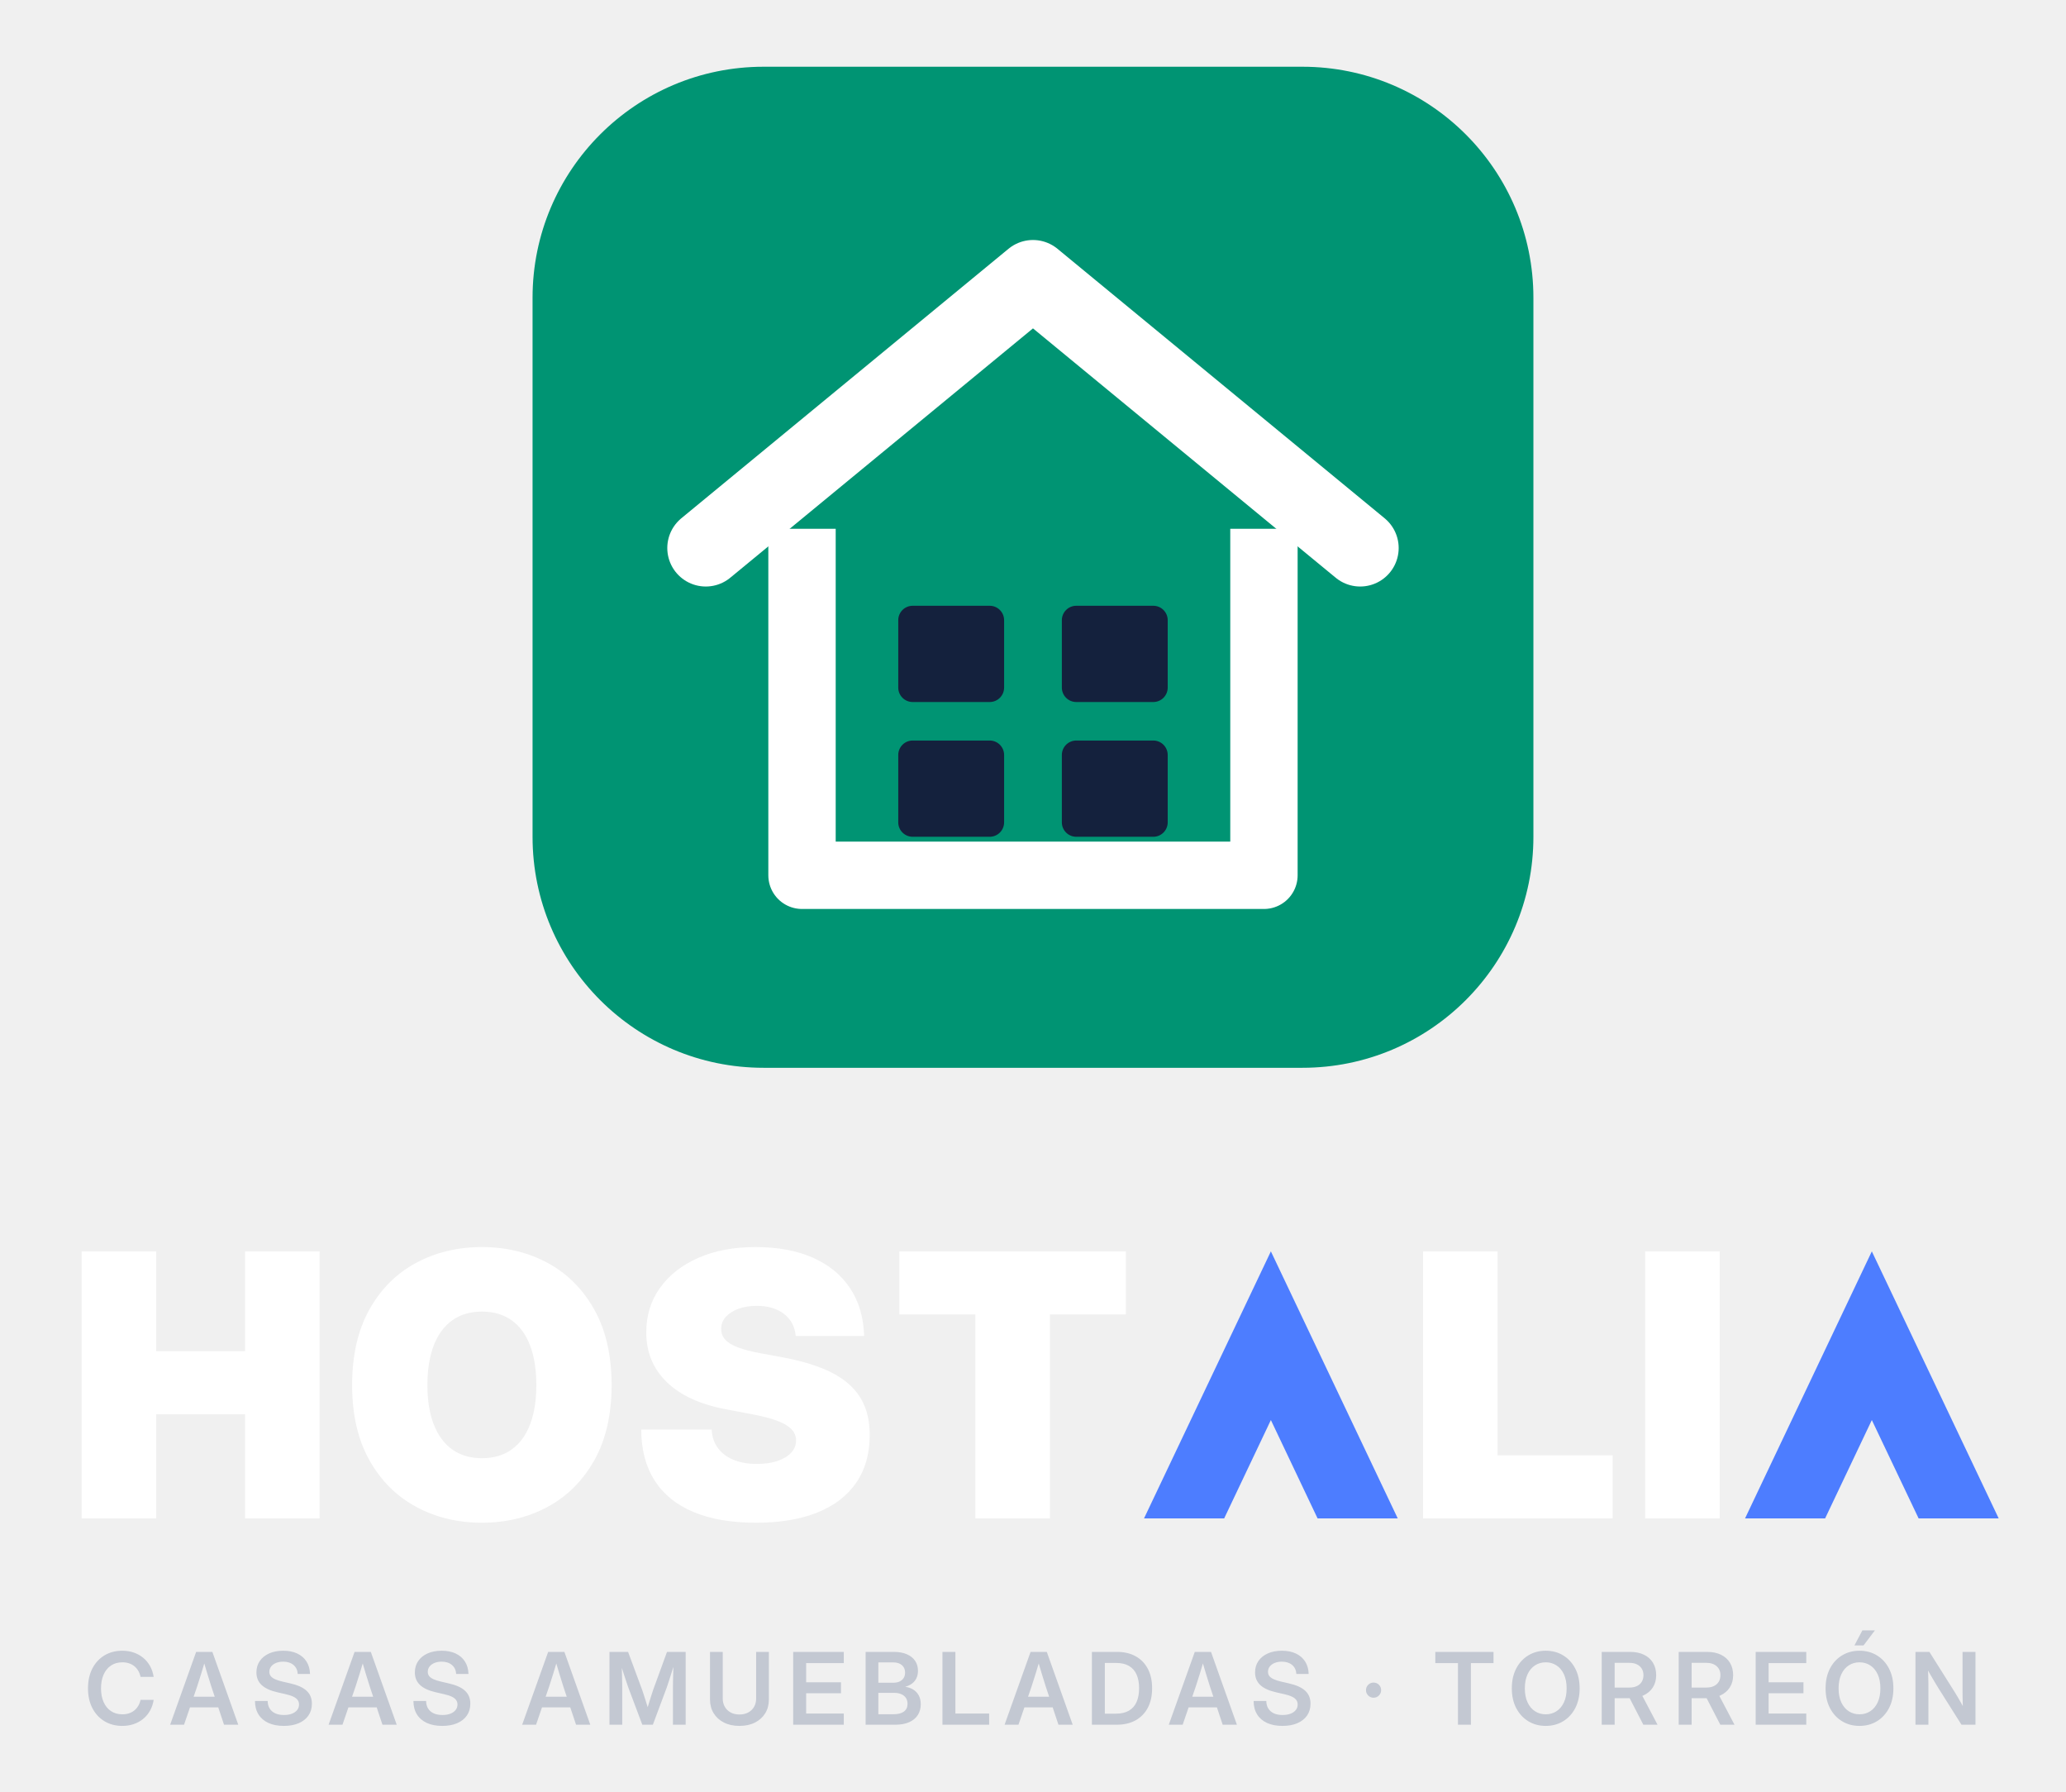
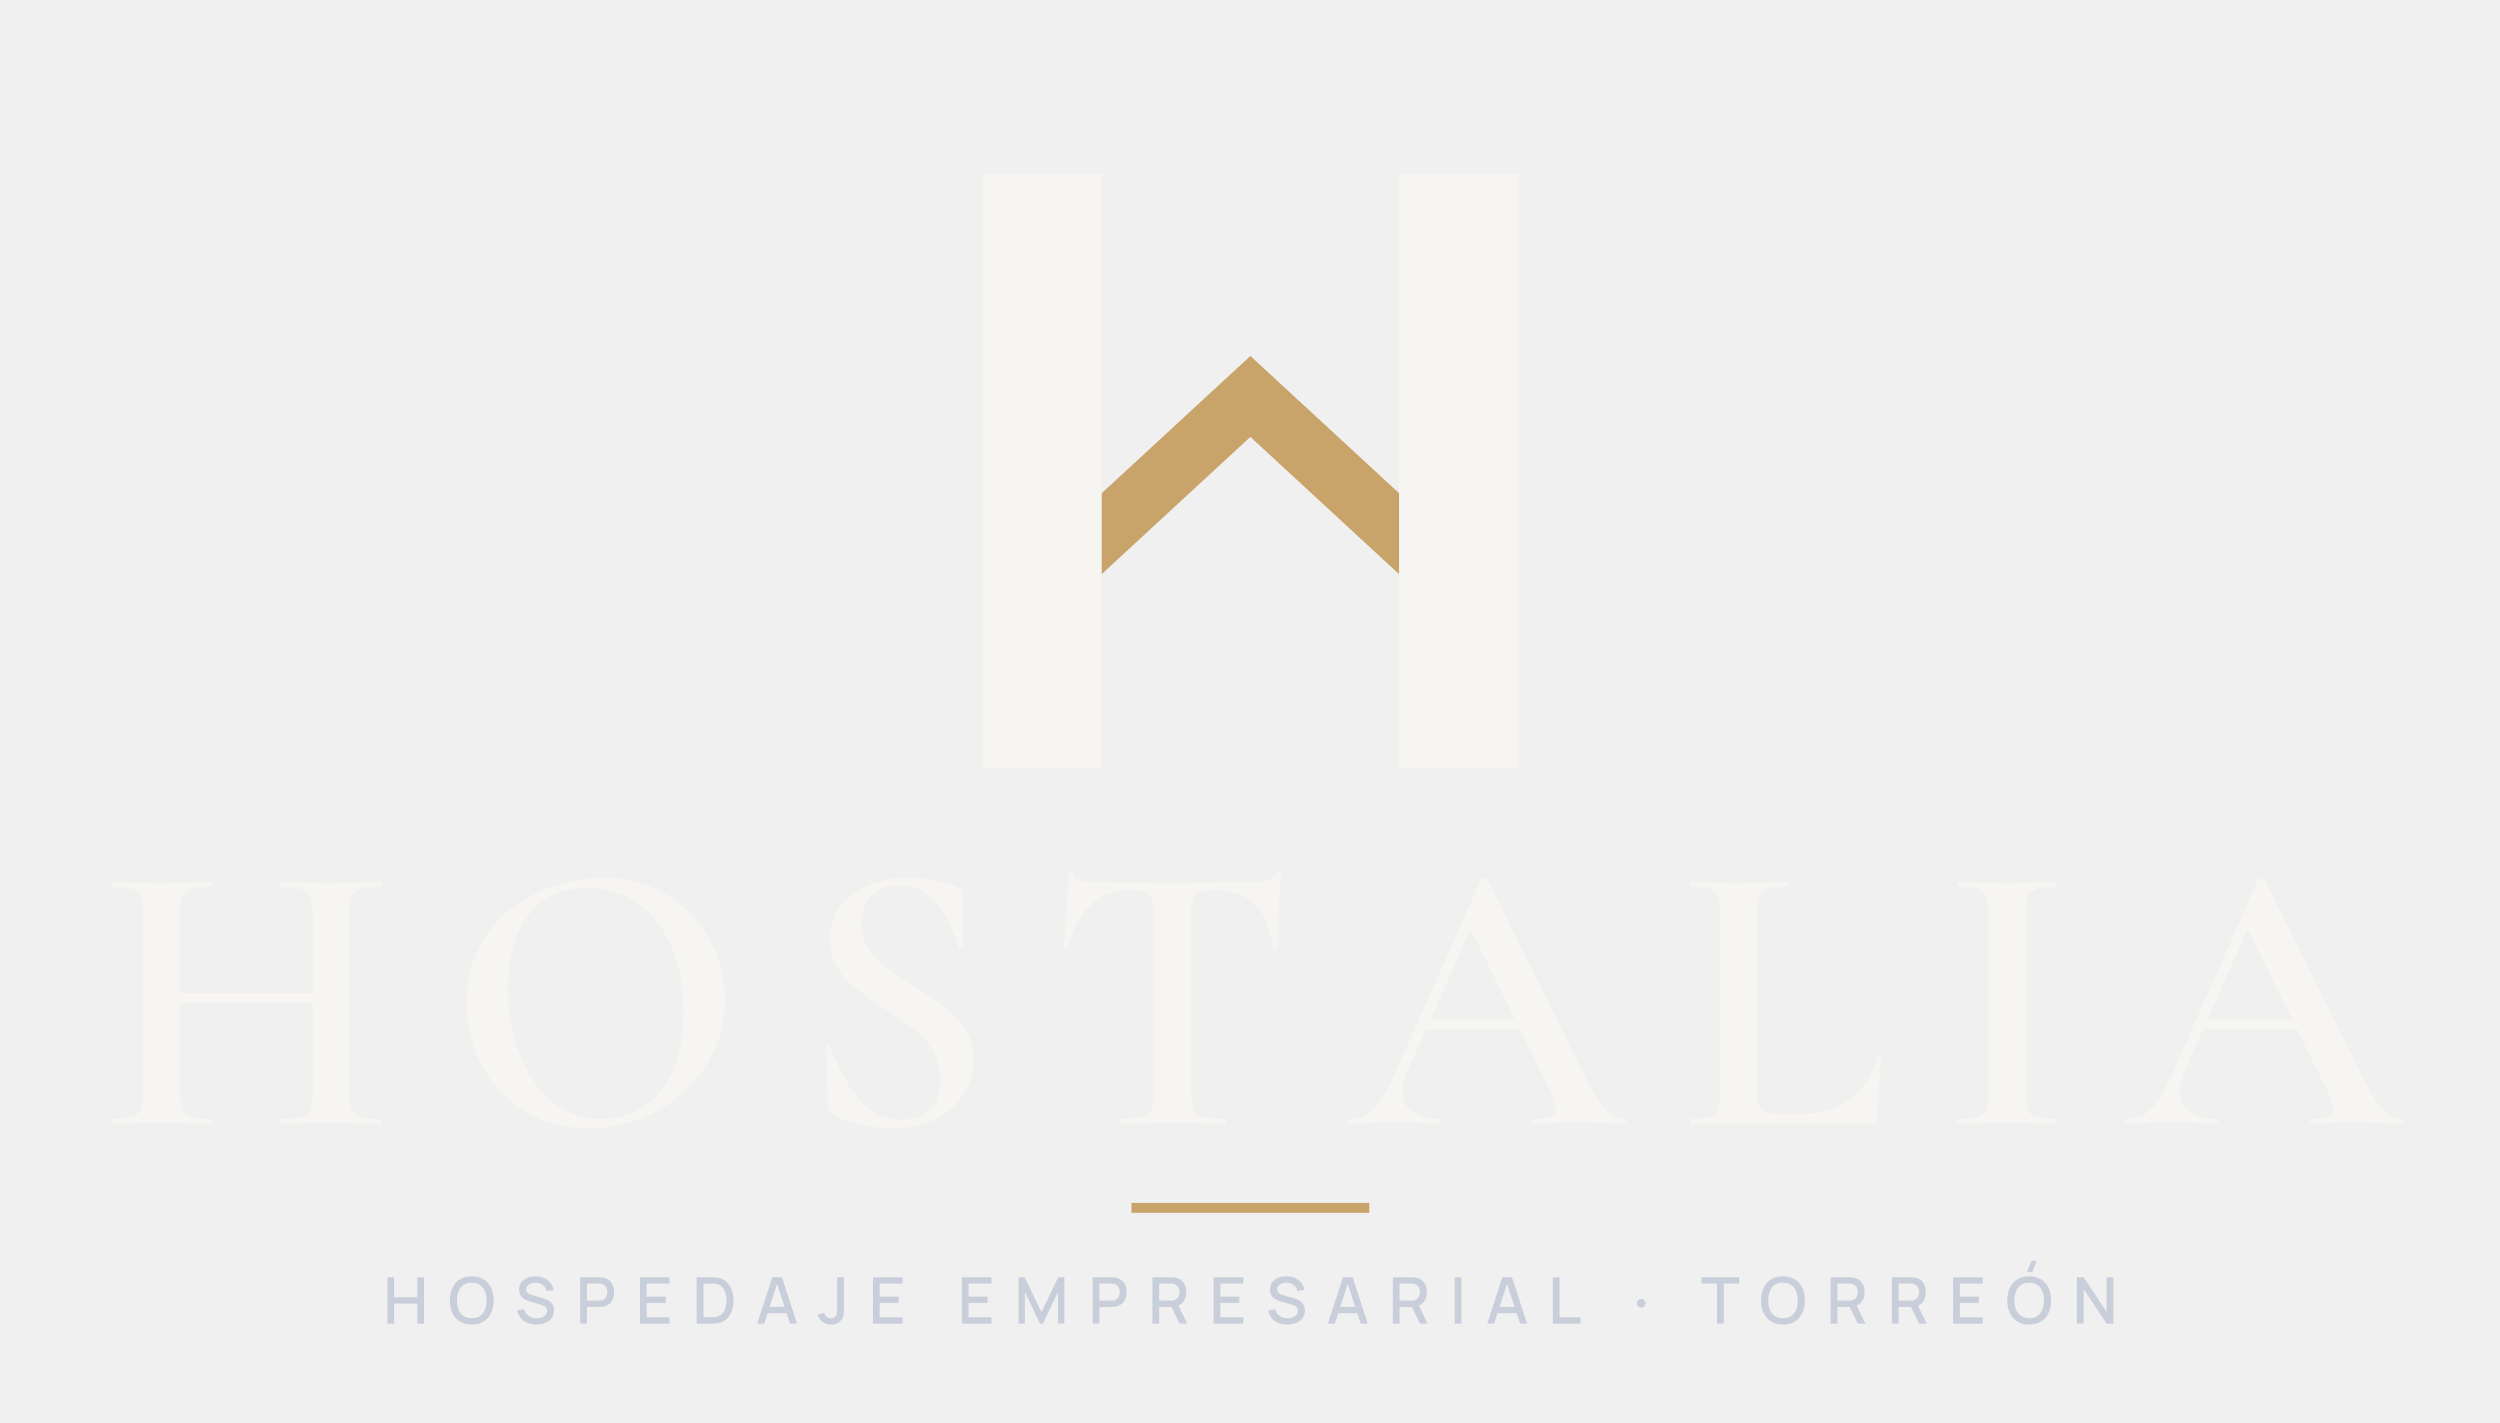
- <svg xmlns="http://www.w3.org/2000/svg" viewBox="0 0 247.56 214.74" width="248" height="215" role="img">
-   <g transform="translate(63.78 8.00) scale(1.1538)">
-     <rect width="104" height="104" rx="24" fill="#009473" />
-     <path d="M18 50 L52 22 L86 50" fill="none" stroke="#ffffff" stroke-width="8" stroke-linejoin="round" stroke-linecap="round" />
-     <path d="M28 48 V84 H76 V48" fill="none" stroke="#ffffff" stroke-width="7" stroke-linejoin="round" />
-     <rect x="38" y="56" width="11" height="10" rx="1.5" fill="#14213d" />
-     <rect x="55" y="56" width="11" height="10" rx="1.5" fill="#14213d" />
-     <rect x="38" y="70" width="11" height="10" rx="1.5" fill="#14213d" />
-     <rect x="55" y="70" width="11" height="10" rx="1.5" fill="#14213d" />
+ <svg xmlns="http://www.w3.org/2000/svg" viewBox="0 0 1009 574" width="1009" height="574">
+   <g transform="translate(354.65 40.00) scale(3)">
+     <polyline points="24,64 50,40 76,64" fill="none" stroke="#C9A46A" stroke-width="8" />
+     <rect x="14" y="10" width="16" height="80" fill="#F7F5F1" />
+     <rect x="70" y="10" width="16" height="80" fill="#F7F5F1" />
  </g>
-   <path d="M9.719 182.012V150.0H18.656V161.967H29.312V150.0H38.25V182.012H29.312V169.529H18.656V182.012Z" fill="#ffffff" />
-   <path d="M57.703 182.527Q53.341 182.527 49.807 180.615Q46.273 178.703 44.211 175.019Q42.148 171.334 42.148 166.027Q42.148 160.678 44.211 156.982Q46.273 153.287 49.807 151.386Q53.341 149.484 57.703 149.484Q62.064 149.484 65.588 151.386Q69.111 153.287 71.184 156.982Q73.257 160.678 73.257 166.027Q73.257 171.355 71.184 175.04Q69.111 178.725 65.588 180.626Q62.064 182.527 57.703 182.527ZM57.703 174.793Q59.808 174.793 61.269 173.751Q62.73 172.709 63.482 170.743Q64.234 168.777 64.234 166.027Q64.234 163.256 63.482 161.279Q62.73 159.303 61.269 158.261Q59.808 157.219 57.703 157.219Q55.619 157.219 54.158 158.261Q52.697 159.303 51.934 161.279Q51.172 163.256 51.172 166.027Q51.172 168.777 51.934 170.743Q52.697 172.709 54.158 173.751Q55.619 174.793 57.703 174.793Z" fill="#ffffff" />
-   <path d="M90.562 182.527Q86.136 182.527 83.064 181.238Q79.992 179.949 78.402 177.446Q76.812 174.943 76.812 171.355H85.255Q85.32 172.645 85.996 173.568Q86.673 174.492 87.866 174.986Q89.058 175.48 90.669 175.48Q92.087 175.48 93.14 175.126Q94.193 174.771 94.784 174.138Q95.374 173.504 95.374 172.666Q95.374 171.893 94.816 171.312Q94.257 170.732 93.097 170.303Q91.937 169.873 90.132 169.529L86.953 168.928Q82.312 168.047 79.863 165.662Q77.413 163.277 77.413 159.711Q77.413 156.66 79.068 154.361Q80.722 152.062 83.665 150.773Q86.609 149.484 90.497 149.484Q94.494 149.484 97.372 150.752Q100.251 152.02 101.841 154.404Q103.431 156.789 103.538 160.141H95.331Q95.181 158.465 93.924 157.498Q92.667 156.531 90.669 156.531Q89.423 156.531 88.456 156.886Q87.49 157.24 86.942 157.853Q86.394 158.465 86.394 159.281Q86.394 160.055 86.888 160.592Q87.382 161.129 88.446 161.526Q89.509 161.924 91.163 162.225L93.742 162.697Q96.492 163.213 98.479 164.008Q100.466 164.803 101.734 165.941Q103.001 167.08 103.603 168.584Q104.204 170.088 104.204 172.0Q104.204 175.352 102.604 177.704Q101.003 180.057 97.953 181.292Q94.902 182.527 90.562 182.527Z" fill="#ffffff" />
-   <path d="M107.759 157.562V150.0H134.915V157.562H125.806V182.012H116.868V157.562Z" fill="#ffffff" />
-   <path d="M137.09 182.01 L152.30 150.00 L167.51 182.01 L157.90 182.01 L152.30 170.22 L146.70 182.01 Z" fill="#4d7dff" />
-   <path d="M170.544 182.012V150.0H179.482V174.449H193.275V182.012Z" fill="#ffffff" />
-   <path d="M206.11 150.0V182.012H197.173V150.0Z" fill="#ffffff" />
-   <path d="M209.15 182.01 L224.35 150.00 L239.56 182.01 L229.96 182.01 L224.35 170.22 L218.75 182.01 Z" fill="#4d7dff" />
-   <path d="M14.591 206.883Q13.391 206.883 12.462 206.326Q11.534 205.769 11.007 204.756Q10.48 203.744 10.48 202.383Q10.48 201.01 11.005 199.997Q11.53 198.983 12.46 198.427Q13.391 197.871 14.591 197.871Q15.332 197.871 15.969 198.091Q16.607 198.311 17.103 198.723Q17.6 199.134 17.921 199.711Q18.243 200.287 18.353 201.005H16.78Q16.693 200.589 16.499 200.264Q16.306 199.939 16.024 199.715Q15.742 199.491 15.384 199.376Q15.026 199.26 14.608 199.26Q13.806 199.26 13.232 199.649Q12.658 200.037 12.35 200.738Q12.041 201.439 12.041 202.383Q12.041 203.321 12.349 204.019Q12.656 204.717 13.231 205.105Q13.806 205.493 14.608 205.493Q15.026 205.493 15.381 205.379Q15.736 205.265 16.018 205.042Q16.3 204.818 16.495 204.496Q16.691 204.174 16.783 203.761H18.353Q18.245 204.474 17.922 205.05Q17.6 205.625 17.102 206.035Q16.605 206.445 15.968 206.664Q15.332 206.883 14.591 206.883ZM20.329 206.742 23.446 198.012H25.392L28.497 206.742H26.79L25.264 202.155Q25.034 201.425 24.782 200.609Q24.53 199.792 24.208 198.677H24.639Q24.312 199.792 24.058 200.609Q23.804 201.425 23.566 202.155L21.994 206.742ZM22.181 204.658V203.383H26.648V204.658ZM33.959 206.883Q32.88 206.883 32.105 206.526Q31.331 206.168 30.916 205.499Q30.502 204.829 30.502 203.896H32.021Q32.027 204.42 32.26 204.798Q32.494 205.175 32.929 205.376Q33.365 205.576 33.97 205.576Q34.518 205.576 34.923 205.421Q35.328 205.266 35.555 204.983Q35.782 204.699 35.782 204.317Q35.782 204.009 35.618 203.779Q35.454 203.55 35.099 203.378Q34.743 203.207 34.161 203.075L33.222 202.863Q31.912 202.566 31.292 201.979Q30.673 201.393 30.673 200.473Q30.673 199.689 31.074 199.106Q31.474 198.522 32.198 198.196Q32.922 197.871 33.885 197.871Q34.859 197.871 35.571 198.207Q36.283 198.544 36.679 199.168Q37.075 199.792 37.101 200.657H35.627Q35.583 199.968 35.114 199.575Q34.646 199.182 33.88 199.182Q33.397 199.182 33.023 199.337Q32.649 199.491 32.436 199.765Q32.222 200.039 32.222 200.397Q32.222 200.69 32.383 200.904Q32.544 201.118 32.894 201.281Q33.244 201.444 33.812 201.574L34.699 201.778Q35.378 201.93 35.873 202.151Q36.368 202.371 36.689 202.671Q37.01 202.97 37.167 203.356Q37.324 203.741 37.324 204.222Q37.324 205.035 36.913 205.633Q36.503 206.231 35.748 206.557Q34.993 206.883 33.959 206.883ZM39.325 206.742 42.442 198.012H44.388L47.494 206.742H45.786L44.26 202.155Q44.03 201.425 43.778 200.609Q43.526 199.792 43.204 198.677H43.635Q43.308 199.792 43.054 200.609Q42.8 201.425 42.562 202.155L40.99 206.742ZM41.177 204.658V203.383H45.644V204.658ZM52.955 206.883Q51.876 206.883 51.102 206.526Q50.327 206.168 49.913 205.499Q49.498 204.829 49.498 203.896H51.017Q51.023 204.42 51.256 204.798Q51.49 205.175 51.925 205.376Q52.361 205.576 52.966 205.576Q53.514 205.576 53.919 205.421Q54.324 205.266 54.551 204.983Q54.778 204.699 54.778 204.317Q54.778 204.009 54.614 203.779Q54.451 203.55 54.095 203.378Q53.739 203.207 53.157 203.075L52.218 202.863Q50.908 202.566 50.288 201.979Q49.669 201.393 49.669 200.473Q49.669 199.689 50.07 199.106Q50.47 198.522 51.194 198.196Q51.918 197.871 52.881 197.871Q53.855 197.871 54.567 198.207Q55.279 198.544 55.675 199.168Q56.071 199.792 56.097 200.657H54.623Q54.579 199.968 54.11 199.575Q53.642 199.182 52.876 199.182Q52.393 199.182 52.019 199.337Q51.645 199.491 51.432 199.765Q51.218 200.039 51.218 200.397Q51.218 200.69 51.379 200.904Q51.54 201.118 51.891 201.281Q52.241 201.444 52.808 201.574L53.695 201.778Q54.374 201.93 54.869 202.151Q55.364 202.371 55.685 202.671Q56.007 202.97 56.163 203.356Q56.32 203.741 56.32 204.222Q56.32 205.035 55.909 205.633Q55.499 206.231 54.744 206.557Q53.989 206.883 52.955 206.883ZM62.534 206.742 65.651 198.012H67.597L70.703 206.742H68.995L67.469 202.155Q67.239 201.425 66.987 200.609Q66.735 199.792 66.413 198.677H66.844Q66.517 199.792 66.263 200.609Q66.009 201.425 65.771 202.155L64.199 206.742ZM64.386 204.658V203.383H68.853V204.658ZM73.003 206.742V198.012H75.234L76.934 202.602Q77.018 202.849 77.134 203.207Q77.251 203.566 77.373 203.958Q77.496 204.349 77.603 204.703Q77.71 205.056 77.775 205.291H77.396Q77.461 205.056 77.566 204.703Q77.671 204.349 77.793 203.958Q77.915 203.566 78.03 203.207Q78.145 202.849 78.226 202.602L79.899 198.012H82.136V206.742H80.611V202.287Q80.611 202 80.618 201.622Q80.626 201.245 80.637 200.825Q80.649 200.405 80.66 199.976Q80.671 199.547 80.675 199.156H80.868Q80.73 199.6 80.587 200.053Q80.444 200.506 80.312 200.925Q80.18 201.344 80.066 201.693Q79.952 202.042 79.866 202.287L78.203 206.742H76.939L75.263 202.287Q75.177 202.042 75.059 201.693Q74.941 201.344 74.806 200.925Q74.671 200.506 74.523 200.053Q74.376 199.6 74.228 199.156H74.467Q74.475 199.547 74.484 199.976Q74.493 200.405 74.505 200.825Q74.517 201.245 74.524 201.622Q74.531 202 74.531 202.287V206.742ZM88.584 206.883Q87.518 206.883 86.724 206.48Q85.93 206.076 85.493 205.364Q85.055 204.653 85.055 203.727V198.012H86.582V203.603Q86.582 204.157 86.828 204.588Q87.073 205.02 87.523 205.267Q87.972 205.515 88.586 205.515Q89.201 205.515 89.649 205.267Q90.097 205.019 90.342 204.589Q90.586 204.159 90.586 203.603V198.012H92.113V203.726Q92.113 204.655 91.676 205.367Q91.239 206.078 90.447 206.481Q89.654 206.883 88.584 206.883ZM95.028 206.742V198.012H101.096V199.354H96.581V201.653H100.759V202.97H96.581V205.4H101.096V206.742ZM103.712 206.742V198.012H107.092Q108.013 198.012 108.661 198.295Q109.309 198.578 109.649 199.086Q109.989 199.594 109.989 200.281Q109.989 200.782 109.804 201.164Q109.62 201.547 109.281 201.803Q108.942 202.058 108.474 202.191V202.203Q108.995 202.262 109.413 202.519Q109.832 202.777 110.077 203.219Q110.323 203.662 110.323 204.285Q110.323 205.018 109.975 205.572Q109.627 206.126 108.94 206.434Q108.253 206.742 107.24 206.742ZM105.239 205.484H107.076Q107.87 205.484 108.304 205.162Q108.738 204.839 108.738 204.233Q108.738 203.827 108.547 203.534Q108.356 203.241 107.993 203.081Q107.629 202.921 107.113 202.921H105.239ZM105.239 201.709H107.019Q107.465 201.709 107.784 201.56Q108.103 201.412 108.274 201.137Q108.444 200.863 108.444 200.489Q108.444 199.929 108.065 199.599Q107.686 199.27 107.019 199.27H105.239ZM112.923 206.742V198.012H114.475V205.4H118.522V206.742ZM120.372 206.742 123.489 198.012H125.435L128.54 206.742H126.833L125.307 202.155Q125.077 201.425 124.825 200.609Q124.573 199.792 124.251 198.677H124.682Q124.355 199.792 124.101 200.609Q123.847 201.425 123.609 202.155L122.037 206.742ZM122.224 204.658V203.383H126.691V204.658ZM133.793 206.742H131.59V205.417H133.706Q134.655 205.417 135.274 205.059Q135.894 204.701 136.197 204.018Q136.501 203.335 136.501 202.368Q136.501 201.404 136.199 200.727Q135.897 200.05 135.288 199.693Q134.679 199.337 133.756 199.337H131.548V198.012H133.856Q135.155 198.012 136.098 198.54Q137.042 199.067 137.552 200.045Q138.061 201.023 138.061 202.368Q138.061 203.718 137.55 204.699Q137.039 205.679 136.086 206.211Q135.132 206.742 133.793 206.742ZM132.393 198.012V206.742H130.841V198.012ZM140.059 206.742 143.176 198.012H145.123L148.228 206.742H146.521L144.995 202.155Q144.765 201.425 144.513 200.609Q144.261 199.792 143.938 198.677H144.369Q144.043 199.792 143.789 200.609Q143.535 201.425 143.296 202.155L141.724 206.742ZM141.911 204.658V203.383H146.378V204.658ZM153.69 206.883Q152.61 206.883 151.836 206.526Q151.062 206.168 150.647 205.499Q150.232 204.829 150.232 203.896H151.751Q151.757 204.42 151.991 204.798Q152.224 205.175 152.66 205.376Q153.096 205.576 153.7 205.576Q154.248 205.576 154.653 205.421Q155.059 205.266 155.285 204.983Q155.512 204.699 155.512 204.317Q155.512 204.009 155.348 203.779Q155.185 203.55 154.829 203.378Q154.473 203.207 153.891 203.075L152.953 202.863Q151.642 202.566 151.023 201.979Q150.404 201.393 150.404 200.473Q150.404 199.689 150.804 199.106Q151.205 198.522 151.929 198.196Q152.653 197.871 153.616 197.871Q154.589 197.871 155.301 198.207Q156.013 198.544 156.409 199.168Q156.806 199.792 156.831 200.657H155.358Q155.313 199.968 154.845 199.575Q154.376 199.182 153.61 199.182Q153.128 199.182 152.753 199.337Q152.379 199.491 152.166 199.765Q151.953 200.039 151.953 200.397Q151.953 200.69 152.114 200.904Q152.275 201.118 152.625 201.281Q152.975 201.444 153.542 201.574L154.429 201.778Q155.108 201.93 155.603 202.151Q156.098 202.371 156.42 202.671Q156.741 202.97 156.897 203.356Q157.054 203.741 157.054 204.222Q157.054 205.035 156.644 205.633Q156.233 206.231 155.478 206.557Q154.723 206.883 153.69 206.883ZM164.611 203.504Q164.234 203.504 163.969 203.238Q163.703 202.973 163.703 202.596Q163.703 202.216 163.969 201.953Q164.234 201.689 164.611 201.689Q164.991 201.689 165.255 201.953Q165.518 202.216 165.518 202.596Q165.518 202.973 165.255 203.238Q164.991 203.504 164.611 203.504ZM172.014 199.354V198.012H178.993V199.354H176.283V206.742H174.731V199.354ZM185.253 206.883Q184.086 206.883 183.166 206.324Q182.245 205.765 181.716 204.752Q181.187 203.74 181.187 202.383Q181.187 201.014 181.716 200Q182.245 198.987 183.166 198.429Q184.086 197.871 185.253 197.871Q186.424 197.871 187.342 198.429Q188.26 198.987 188.789 200Q189.319 201.014 189.319 202.383Q189.319 203.742 188.789 204.755Q188.26 205.767 187.342 206.325Q186.424 206.883 185.253 206.883ZM185.253 205.493Q185.966 205.493 186.533 205.131Q187.101 204.768 187.43 204.072Q187.758 203.377 187.758 202.383Q187.758 201.383 187.43 200.685Q187.101 199.986 186.533 199.623Q185.966 199.26 185.253 199.26Q184.542 199.26 183.975 199.623Q183.408 199.986 183.078 200.685Q182.748 201.383 182.748 202.383Q182.748 203.377 183.078 204.072Q183.408 204.768 183.975 205.131Q184.542 205.493 185.253 205.493ZM191.966 206.742V198.012H195.375Q196.335 198.012 197.035 198.352Q197.735 198.692 198.114 199.318Q198.494 199.945 198.494 200.804Q198.494 201.652 198.093 202.273Q197.692 202.894 196.97 203.229Q196.247 203.565 195.276 203.565H192.881V202.286H195.294Q195.814 202.286 196.189 202.105Q196.564 201.923 196.767 201.589Q196.97 201.255 196.97 200.804Q196.97 200.346 196.765 200.017Q196.561 199.688 196.185 199.506Q195.81 199.325 195.287 199.325H193.518V206.742ZM196.957 206.742 194.924 202.804H196.585L198.658 206.742ZM201.194 206.742V198.012H204.603Q205.564 198.012 206.264 198.352Q206.963 198.692 207.343 199.318Q207.722 199.945 207.722 200.804Q207.722 201.652 207.321 202.273Q206.921 202.894 206.198 203.229Q205.476 203.565 204.504 203.565H202.109V202.286H204.523Q205.042 202.286 205.417 202.105Q205.793 201.923 205.996 201.589Q206.198 201.255 206.198 200.804Q206.198 200.346 205.994 200.017Q205.789 199.688 205.414 199.506Q205.038 199.325 204.515 199.325H202.747V206.742ZM206.186 206.742 204.152 202.804H205.814L207.887 206.742ZM210.423 206.742V198.012H216.491V199.354H211.975V201.653H216.153V202.97H211.975V205.4H216.491V206.742ZM222.871 206.883Q221.704 206.883 220.783 206.324Q219.862 205.765 219.333 204.752Q218.805 203.74 218.805 202.383Q218.805 201.014 219.333 200Q219.862 198.987 220.783 198.429Q221.704 197.871 222.871 197.871Q224.041 197.871 224.959 198.429Q225.877 198.987 226.407 200Q226.936 201.014 226.936 202.383Q226.936 203.742 226.407 204.755Q225.877 205.767 224.959 206.325Q224.041 206.883 222.871 206.883ZM222.871 205.493Q223.583 205.493 224.151 205.131Q224.718 204.768 225.047 204.072Q225.376 203.377 225.376 202.383Q225.376 201.383 225.047 200.685Q224.718 199.986 224.151 199.623Q223.583 199.26 222.871 199.26Q222.16 199.26 221.592 199.623Q221.025 199.986 220.695 200.685Q220.365 201.383 220.365 202.383Q220.365 203.377 220.695 204.072Q221.025 204.768 221.592 205.131Q222.16 205.493 222.871 205.493ZM222.264 197.238 223.216 195.433H224.719L223.354 197.238ZM229.583 206.742V198.012H231.254L234.322 202.883Q234.447 203.08 234.639 203.409Q234.83 203.738 235.047 204.12Q235.264 204.501 235.457 204.858L235.288 205.238Q235.27 204.868 235.254 204.383Q235.239 203.899 235.232 203.455Q235.225 203.012 235.225 202.771V198.012H236.777V206.742H235.099L232.337 202.362Q232.191 202.128 231.956 201.737Q231.722 201.347 231.428 200.838Q231.134 200.328 230.805 199.75L231.057 199.52Q231.092 200.176 231.109 200.732Q231.126 201.288 231.131 201.703Q231.135 202.117 231.135 202.355V206.742Z" fill="#c3c8d2" />
+   <path d="M126.268 368.948Q126.268 364.424 125.332 362.084Q124.396 359.744 121.588 358.808Q118.78 357.872 113.008 357.872Q112.54 357.872 112.54 356.936Q112.54 356.0 113.008 356.0Q116.908 356.0 121.978 356.234Q127.048 356.468 133.756 356.468Q139.216 356.468 144.52 356.234Q149.824 356.0 153.724 356.0Q154.192 356.0 154.192 356.936Q154.192 357.872 153.724 357.872Q148.264 357.872 145.534 358.73Q142.804 359.588 141.868 361.85Q140.932 364.112 140.932 368.636V440.864Q140.932 445.388 141.868 447.728Q142.804 450.068 145.534 450.848Q148.264 451.628 153.724 451.628Q154.192 451.628 154.192 452.564Q154.192 453.5 153.724 453.5Q149.824 453.5 144.52 453.344Q139.216 453.188 133.756 453.188Q127.048 453.188 121.978 453.344Q116.908 453.5 113.008 453.5Q112.54 453.5 112.54 452.564Q112.54 451.628 113.008 451.628Q118.78 451.628 121.588 450.848Q124.396 450.068 125.332 447.728Q126.268 445.388 126.268 440.864ZM64.648 404.828V400.772H132.976V404.828ZM57.784 440.864V368.636Q57.784 364.112 56.848 361.85Q55.912 359.588 53.26 358.73Q50.608 357.872 45.148 357.872Q44.836 357.872 44.836 356.936Q44.836 356.0 45.148 356.0Q49.204 356.0 54.196 356.234Q59.188 356.468 64.648 356.468Q71.356 356.468 76.504 356.234Q81.652 356.0 85.708 356.0Q86.02 356.0 86.02 356.936Q86.02 357.872 85.708 357.872Q80.092 357.872 77.284 358.808Q74.476 359.744 73.54 362.084Q72.604 364.424 72.604 368.948V440.864Q72.604 445.388 73.54 447.728Q74.476 450.068 77.362 450.848Q80.248 451.628 85.708 451.628Q86.02 451.628 86.02 452.564Q86.02 453.5 85.708 453.5Q81.496 453.5 76.426 453.344Q71.356 453.188 64.648 453.188Q59.188 453.188 54.04 453.344Q48.892 453.5 44.992 453.5Q44.68 453.5 44.68 452.564Q44.68 451.628 44.992 451.628Q50.452 451.628 53.104 450.848Q55.756 450.068 56.77 447.728Q57.784 445.388 57.784 440.864ZM237.808 455.372Q226.576 455.372 217.45 451.394Q208.324 447.416 201.85 440.396Q195.376 433.376 191.866 424.25Q188.356 415.124 188.356 404.828Q188.356 392.192 193.27 382.676Q198.184 373.16 206.296 366.842Q214.408 360.524 224.08 357.404Q233.752 354.284 243.268 354.284Q254.812 354.284 263.938 358.418Q273.064 362.552 279.46 369.572Q285.856 376.592 289.21 385.484Q292.564 394.376 292.564 403.736Q292.564 414.656 288.196 424.016Q283.828 433.376 276.262 440.396Q268.696 447.416 258.79 451.394Q248.884 455.372 237.808 455.372ZM243.112 451.628Q252.472 451.628 259.882 446.636Q267.292 441.644 271.582 431.894Q275.872 422.144 275.872 408.26Q275.872 393.752 271.192 382.52Q266.512 371.288 257.776 364.814Q249.04 358.34 236.872 358.34Q221.74 358.34 213.394 369.182Q205.048 380.024 205.048 399.212Q205.048 410.444 207.856 420.038Q210.664 429.632 215.734 436.808Q220.804 443.984 227.746 447.806Q234.688 451.628 243.112 451.628ZM347.632 372.692Q347.632 378.776 350.752 383.222Q353.872 387.668 358.786 391.256Q363.7 394.844 369.16 398.276Q375.088 401.864 380.47 405.92Q385.852 409.976 389.362 415.202Q392.872 420.428 392.872 427.916Q392.872 436.028 388.66 442.19Q384.448 448.352 377.038 451.862Q369.628 455.372 359.644 455.372Q355.432 455.372 350.83 454.592Q346.228 453.812 342.25 452.408Q338.272 451.004 335.776 449.444Q335.152 448.976 334.762 448.352Q334.372 447.728 334.216 446.48L333.28 422.924Q333.124 422.144 333.982 422.066Q334.84 421.988 334.996 422.612Q336.868 427.292 339.442 432.518Q342.016 437.744 345.448 442.112Q348.88 446.48 353.326 449.21Q357.772 451.94 363.544 451.94Q367.6 451.94 371.188 450.536Q374.776 449.132 377.116 445.622Q379.456 442.112 379.456 436.028Q379.456 428.696 376.102 423.47Q372.748 418.244 367.6 414.344Q362.452 410.444 356.836 407.012Q351.376 403.424 346.384 399.68Q341.392 395.936 338.194 391.022Q334.996 386.108 334.996 379.088Q334.996 370.508 339.676 365.048Q344.356 359.588 351.61 356.936Q358.864 354.284 366.508 354.284Q371.656 354.284 376.96 355.22Q382.264 356.156 386.008 357.872Q387.412 358.34 387.88 359.12Q388.348 359.9 388.348 360.836L388.66 381.896Q388.66 382.52 387.958 382.676Q387.256 382.832 386.944 382.364Q386.164 380.024 384.604 375.89Q383.044 371.756 380.236 367.544Q377.428 363.332 373.216 360.368Q369.004 357.404 362.92 357.404Q358.24 357.404 354.808 359.276Q351.376 361.148 349.504 364.502Q347.632 367.856 347.632 372.692ZM455.74 359.276Q446.224 359.276 440.218 365.204Q434.212 371.132 430.78 382.676Q430.78 383.144 429.922 383.066Q429.064 382.988 429.064 382.676Q429.376 380.492 429.688 376.67Q430.0 372.848 430.39 368.324Q430.78 363.8 431.014 359.51Q431.248 355.22 431.248 352.568Q431.248 351.788 432.106 351.788Q432.964 351.788 432.964 352.568Q432.964 354.128 434.602 354.83Q436.24 355.532 438.268 355.766Q440.296 356.0 441.7 356.0Q455.116 356.468 473.056 356.468Q484.132 356.468 490.606 356.234Q497.08 356.0 503.164 356.0Q508.78 356.0 511.666 355.298Q514.552 354.596 515.332 352.1Q515.488 351.476 516.268 351.476Q517.048 351.476 517.048 352.1Q516.892 354.596 516.58 358.886Q516.268 363.176 516.112 367.934Q515.956 372.692 515.8 376.67Q515.644 380.648 515.644 382.676Q515.644 382.988 514.786 382.988Q513.928 382.988 513.772 382.676Q512.056 370.352 506.284 364.814Q500.512 359.276 490.84 359.276Q486.628 359.276 484.444 360.056Q482.26 360.836 481.48 362.942Q480.7 365.048 480.7 368.948V440.864Q480.7 445.388 481.714 447.728Q482.728 450.068 485.614 450.848Q488.5 451.628 494.428 451.628Q494.896 451.628 494.896 452.564Q494.896 453.5 494.428 453.5Q490.216 453.5 484.834 453.344Q479.452 453.188 473.056 453.188Q466.972 453.188 461.668 453.344Q456.364 453.5 451.84 453.5Q451.528 453.5 451.528 452.564Q451.528 451.628 451.84 451.628Q457.768 451.628 460.732 450.848Q463.696 450.068 464.71 447.728Q465.724 445.388 465.724 440.864V368.636Q465.724 364.736 465.022 362.786Q464.32 360.836 462.136 360.056Q459.952 359.276 455.74 359.276ZM572.584 415.28 574.612 411.38H618.292L619.384 415.28ZM655.576 451.628Q656.2 451.628 656.2 452.564Q656.2 453.5 655.576 453.5Q650.896 453.5 645.982 453.188Q641.068 452.876 636.544 452.876Q631.396 452.876 627.574 453.188Q623.752 453.5 619.072 453.5Q618.448 453.5 618.448 452.564Q618.448 451.628 619.072 451.628Q626.092 451.628 627.496 449.132Q628.9 446.636 625.156 439.304L592.552 373.004L598.948 362.552L568.06 432.128Q564.004 441.644 567.826 446.636Q571.648 451.628 580.852 451.628Q581.632 451.628 581.632 452.564Q581.632 453.5 580.852 453.5Q576.172 453.5 572.272 453.188Q568.372 452.876 562.444 452.876Q556.516 452.876 553.006 453.188Q549.496 453.5 544.348 453.5Q543.724 453.5 543.724 452.564Q543.724 451.628 544.348 451.628Q548.56 451.628 551.602 449.912Q554.644 448.196 557.608 443.594Q560.572 438.992 564.16 430.724L597.7 355.064Q598.012 354.596 599.104 354.596Q600.196 354.596 600.352 355.064L638.572 432.128Q642.16 439.616 644.968 443.906Q647.776 448.196 650.272 449.912Q652.768 451.628 655.576 451.628ZM709.084 368.792V440.24Q709.084 444.14 709.864 446.168Q710.644 448.196 712.828 448.82Q715.012 449.444 719.224 449.444H728.584Q739.66 449.444 747.304 443.204Q754.948 436.964 757.444 426.668Q757.6 426.2 758.38 426.356Q759.16 426.512 759.16 426.98Q758.692 431.816 758.224 438.602Q757.756 445.388 757.756 451.16Q757.756 453.5 755.416 453.5H682.408Q682.096 453.5 682.096 452.564Q682.096 451.628 682.408 451.628Q687.4 451.628 689.974 450.848Q692.548 450.068 693.406 447.728Q694.264 445.388 694.264 440.864V368.636Q694.264 364.112 693.406 361.85Q692.548 359.588 689.974 358.73Q687.4 357.872 682.408 357.872Q682.096 357.872 682.096 356.936Q682.096 356.0 682.408 356.0Q686.152 356.0 691.144 356.234Q696.136 356.468 701.596 356.468Q707.368 356.468 712.282 356.234Q717.196 356.0 720.94 356.0Q721.408 356.0 721.408 356.936Q721.408 357.872 720.94 357.872Q715.948 357.872 713.374 358.73Q710.8 359.588 709.942 361.928Q709.084 364.268 709.084 368.792ZM817.504 440.864Q817.504 445.388 818.362 447.728Q819.22 450.068 821.716 450.848Q824.212 451.628 829.36 451.628Q829.828 451.628 829.828 452.564Q829.828 453.5 829.36 453.5Q825.46 453.5 820.624 453.344Q815.788 453.188 809.86 453.188Q804.4 453.188 799.408 453.344Q794.416 453.5 790.516 453.5Q790.048 453.5 790.048 452.564Q790.048 451.628 790.516 451.628Q795.508 451.628 798.16 450.848Q800.812 450.068 801.67 447.728Q802.528 445.388 802.528 440.864V368.636Q802.528 364.112 801.67 361.85Q800.812 359.588 798.16 358.73Q795.508 357.872 790.516 357.872Q790.048 357.872 790.048 356.936Q790.048 356.0 790.516 356.0Q794.416 356.0 799.408 356.234Q804.4 356.468 809.86 356.468Q815.788 356.468 820.702 356.234Q825.616 356.0 829.36 356.0Q829.828 356.0 829.828 356.936Q829.828 357.872 829.36 357.872Q824.368 357.872 821.794 358.808Q819.22 359.744 818.362 362.084Q817.504 364.424 817.504 368.948ZM886.3 415.28 888.328 411.38H932.008L933.1 415.28ZM969.292 451.628Q969.916 451.628 969.916 452.564Q969.916 453.5 969.292 453.5Q964.612 453.5 959.698 453.188Q954.784 452.876 950.26 452.876Q945.112 452.876 941.29 453.188Q937.468 453.5 932.788 453.5Q932.164 453.5 932.164 452.564Q932.164 451.628 932.788 451.628Q939.808 451.628 941.212 449.132Q942.616 446.636 938.872 439.304L906.268 373.004L912.664 362.552L881.776 432.128Q877.72 441.644 881.542 446.636Q885.364 451.628 894.568 451.628Q895.348 451.628 895.348 452.564Q895.348 453.5 894.568 453.5Q889.888 453.5 885.988 453.188Q882.088 452.876 876.16 452.876Q870.232 452.876 866.722 453.188Q863.212 453.5 858.064 453.5Q857.44 453.5 857.44 452.564Q857.44 451.628 858.064 451.628Q862.276 451.628 865.318 449.912Q868.36 448.196 871.324 443.594Q874.288 438.992 877.876 430.724L911.416 355.064Q911.728 354.596 912.82 354.596Q913.912 354.596 914.068 355.064L952.288 432.128Q955.876 439.616 958.684 443.906Q961.492 448.196 963.988 449.912Q966.484 451.628 969.292 451.628Z" fill="#F7F5F1" />
+   <rect x="456.65" y="485.50" width="96" height="4" fill="#C9A46A" />
+   <path d="M156.343 534.22V515.5H159.06V523.573H168.42V515.5H171.15V534.22H168.42V526.134H159.06V534.22ZM190.403 534.61Q187.595 534.61 185.619 533.381Q183.643 532.153 182.597 529.956Q181.55 527.759 181.55 524.86Q181.55 521.961 182.597 519.764Q183.643 517.567 185.619 516.339Q187.595 515.11 190.403 515.11Q193.198 515.11 195.181 516.339Q197.163 517.567 198.203 519.764Q199.243 521.961 199.243 524.86Q199.243 527.759 198.203 529.956Q197.163 532.153 195.181 533.381Q193.198 534.61 190.403 534.61ZM190.403 532.023Q192.392 532.049 193.712 531.146Q195.031 530.242 195.694 528.624Q196.357 527.005 196.357 524.86Q196.357 522.715 195.694 521.11Q195.031 519.504 193.712 518.607Q192.392 517.71 190.403 517.697Q188.414 517.671 187.095 518.568Q185.775 519.465 185.112 521.09Q184.449 522.715 184.436 524.86Q184.423 527.005 185.086 528.611Q185.749 530.216 187.082 531.113Q188.414 532.01 190.403 532.023ZM216.429 534.61Q214.414 534.61 212.796 533.915Q211.177 533.219 210.131 531.926Q209.084 530.632 208.772 528.851L211.606 528.422Q212.035 530.138 213.4 531.093Q214.765 532.049 216.585 532.049Q217.716 532.049 218.665 531.692Q219.614 531.334 220.193 530.665Q220.771 529.995 220.771 529.059Q220.771 528.552 220.596 528.162Q220.42 527.772 220.115 527.48Q219.809 527.187 219.374 526.973Q218.938 526.758 218.418 526.602L213.621 525.185Q212.919 524.977 212.191 524.646Q211.463 524.314 210.859 523.774Q210.254 523.235 209.877 522.436Q209.5 521.636 209.5 520.492Q209.5 518.763 210.391 517.561Q211.281 516.358 212.802 515.741Q214.323 515.123 216.208 515.123Q218.106 515.149 219.608 515.799Q221.109 516.449 222.104 517.665Q223.098 518.88 223.475 520.609L220.563 521.103Q220.368 520.05 219.731 519.29Q219.094 518.529 218.171 518.12Q217.248 517.71 216.169 517.697Q215.129 517.671 214.265 518.009Q213.4 518.347 212.887 518.958Q212.373 519.569 212.373 520.362Q212.373 521.142 212.828 521.623Q213.283 522.104 213.953 522.384Q214.622 522.663 215.285 522.845L218.743 523.82Q219.393 524.002 220.219 524.308Q221.044 524.613 221.818 525.159Q222.591 525.705 223.098 526.609Q223.605 527.512 223.605 528.877Q223.605 530.294 223.033 531.367Q222.461 532.439 221.467 533.161Q220.472 533.882 219.172 534.246Q217.872 534.61 216.429 534.61ZM234.174 534.22V515.5H241.74Q242.013 515.5 242.416 515.519Q242.819 515.539 243.183 515.604Q244.743 515.851 245.79 516.67Q246.836 517.489 247.356 518.737Q247.876 519.985 247.876 521.493Q247.876 523.014 247.356 524.262Q246.836 525.51 245.79 526.329Q244.743 527.148 243.183 527.395Q242.819 527.447 242.41 527.473Q242 527.499 241.74 527.499H236.891V534.22ZM236.891 524.925H241.636Q241.896 524.925 242.215 524.899Q242.533 524.873 242.819 524.808Q243.651 524.613 244.158 524.087Q244.665 523.56 244.886 522.871Q245.107 522.182 245.107 521.493Q245.107 520.804 244.886 520.121Q244.665 519.439 244.158 518.913Q243.651 518.386 242.819 518.191Q242.533 518.113 242.215 518.087Q241.896 518.061 241.636 518.061H236.891ZM258.276 534.22V515.5H270.236V518.061H260.993V523.313H268.676V525.874H260.993V531.659H270.236V534.22ZM281.156 534.22V515.5H287.019Q287.279 515.5 287.988 515.513Q288.696 515.526 289.346 515.617Q291.543 515.89 293.045 517.19Q294.546 518.49 295.313 520.486Q296.08 522.481 296.08 524.86Q296.08 527.252 295.313 529.248Q294.546 531.243 293.045 532.537Q291.543 533.83 289.346 534.103Q288.696 534.194 287.988 534.207Q287.279 534.22 287.019 534.22ZM283.938 531.633H287.019Q287.461 531.633 288.072 531.607Q288.683 531.581 289.151 531.503Q290.581 531.23 291.472 530.262Q292.362 529.293 292.778 527.876Q293.194 526.459 293.194 524.86Q293.194 523.209 292.765 521.799Q292.336 520.388 291.446 519.433Q290.555 518.477 289.151 518.217Q288.683 518.126 288.066 518.106Q287.448 518.087 287.019 518.087H283.938ZM305.609 534.22 311.693 515.5H315.606L321.69 534.22H318.869L313.266 517.138H313.968L308.43 534.22ZM308.768 529.995V527.447H318.544V529.995ZM335.392 534.597Q333.338 534.597 331.941 533.505Q330.543 532.413 330.01 530.567L332.701 529.93Q332.883 530.801 333.631 531.418Q334.378 532.036 335.301 532.036Q335.912 532.036 336.575 531.724Q337.238 531.412 337.563 530.71Q337.784 530.242 337.823 529.638Q337.862 529.033 337.862 528.227V515.5H340.618V528.227Q340.618 529.059 340.612 529.709Q340.605 530.359 340.482 530.931Q340.358 531.503 340.007 532.114Q339.266 533.401 338.057 533.999Q336.848 534.597 335.392 534.597ZM352.331 534.22V515.5H364.291V518.061H355.048V523.313H362.731V525.874H355.048V531.659H364.291V534.22ZM388.211 534.22V515.5H400.171V518.061H390.928V523.313H398.611V525.874H390.928V531.659H400.171V534.22ZM411.091 534.22V515.5H413.548L420.334 529.579L427.081 515.5H429.564V534.207H426.99V521.402L420.945 534.22H419.71L413.652 521.402V534.22ZM441.004 534.22V515.5H448.57Q448.843 515.5 449.246 515.519Q449.649 515.539 450.013 515.604Q451.573 515.851 452.62 516.67Q453.666 517.489 454.186 518.737Q454.706 519.985 454.706 521.493Q454.706 523.014 454.186 524.262Q453.666 525.51 452.62 526.329Q451.573 527.148 450.013 527.395Q449.649 527.447 449.24 527.473Q448.83 527.499 448.57 527.499H443.721V534.22ZM443.721 524.925H448.466Q448.726 524.925 449.045 524.899Q449.363 524.873 449.649 524.808Q450.481 524.613 450.988 524.087Q451.495 523.56 451.716 522.871Q451.937 522.182 451.937 521.493Q451.937 520.804 451.716 520.121Q451.495 519.439 450.988 518.913Q450.481 518.386 449.649 518.191Q449.363 518.113 449.045 518.087Q448.726 518.061 448.466 518.061H443.721ZM465.106 534.22V515.5H472.672Q472.945 515.5 473.348 515.519Q473.751 515.539 474.115 515.604Q475.675 515.851 476.722 516.67Q477.768 517.489 478.288 518.737Q478.808 519.985 478.808 521.493Q478.808 523.729 477.664 525.348Q476.52 526.966 474.232 527.369L473.127 527.499H467.823V534.22ZM476.052 534.22 472.36 526.602 475.103 525.9 479.159 534.22ZM467.823 524.925H472.568Q472.828 524.925 473.147 524.899Q473.465 524.873 473.751 524.808Q474.583 524.613 475.09 524.087Q475.597 523.56 475.818 522.871Q476.039 522.182 476.039 521.493Q476.039 520.804 475.818 520.121Q475.597 519.439 475.09 518.913Q474.583 518.386 473.751 518.191Q473.465 518.113 473.147 518.087Q472.828 518.061 472.568 518.061H467.823ZM489.819 534.22V515.5H501.779V518.061H492.536V523.313H500.219V525.874H492.536V531.659H501.779V534.22ZM519.485 534.61Q517.47 534.61 515.852 533.915Q514.233 533.219 513.187 531.926Q512.14 530.632 511.828 528.851L514.662 528.422Q515.091 530.138 516.456 531.093Q517.821 532.049 519.641 532.049Q520.772 532.049 521.721 531.692Q522.67 531.334 523.249 530.665Q523.827 529.995 523.827 529.059Q523.827 528.552 523.652 528.162Q523.476 527.772 523.171 527.48Q522.865 527.187 522.43 526.973Q521.994 526.758 521.474 526.602L516.677 525.185Q515.975 524.977 515.247 524.646Q514.519 524.314 513.915 523.774Q513.31 523.235 512.933 522.436Q512.556 521.636 512.556 520.492Q512.556 518.763 513.447 517.561Q514.337 516.358 515.858 515.741Q517.379 515.123 519.264 515.123Q521.162 515.149 522.664 515.799Q524.165 516.449 525.16 517.665Q526.154 518.88 526.531 520.609L523.619 521.103Q523.424 520.05 522.787 519.29Q522.15 518.529 521.227 518.12Q520.304 517.71 519.225 517.697Q518.185 517.671 517.321 518.009Q516.456 518.347 515.943 518.958Q515.429 519.569 515.429 520.362Q515.429 521.142 515.884 521.623Q516.339 522.104 517.009 522.384Q517.678 522.663 518.341 522.845L521.799 523.82Q522.449 524.002 523.275 524.308Q524.1 524.613 524.874 525.159Q525.647 525.705 526.154 526.609Q526.661 527.512 526.661 528.877Q526.661 530.294 526.089 531.367Q525.517 532.439 524.523 533.161Q523.528 533.882 522.228 534.246Q520.928 534.61 519.485 534.61ZM535.93 534.22 542.014 515.5H545.927L552.011 534.22H549.19L543.587 517.138H544.289L538.751 534.22ZM539.089 529.995V527.447H548.865V529.995ZM562.151 534.22V515.5H569.717Q569.99 515.5 570.393 515.519Q570.796 515.539 571.16 515.604Q572.72 515.851 573.767 516.67Q574.813 517.489 575.333 518.737Q575.853 519.985 575.853 521.493Q575.853 523.729 574.709 525.348Q573.565 526.966 571.277 527.369L570.172 527.499H564.868V534.22ZM573.097 534.22 569.405 526.602 572.148 525.9 576.204 534.22ZM564.868 524.925H569.613Q569.873 524.925 570.192 524.899Q570.51 524.873 570.796 524.808Q571.628 524.613 572.135 524.087Q572.642 523.56 572.863 522.871Q573.084 522.182 573.084 521.493Q573.084 520.804 572.863 520.121Q572.642 519.439 572.135 518.913Q571.628 518.386 570.796 518.191Q570.51 518.113 570.192 518.087Q569.873 518.061 569.613 518.061H564.868ZM587.124 534.22V515.5H589.841V534.22ZM600.241 534.22 606.325 515.5H610.238L616.322 534.22H613.501L607.898 517.138H608.6L603.062 534.22ZM603.4 529.995V527.447H613.176V529.995ZM626.722 534.22V515.5H629.439V531.659H637.915V534.22ZM662.446 527.759Q661.692 527.759 661.179 527.265Q660.665 526.771 660.665 526.03Q660.665 525.276 661.179 524.789Q661.692 524.301 662.446 524.301Q663.122 524.301 663.629 524.789Q664.136 525.276 664.136 526.03Q664.136 526.771 663.629 527.265Q663.122 527.759 662.446 527.759ZM692.983 534.22V518.061H686.756V515.5H701.927V518.061H695.7V534.22ZM719.62 534.61Q716.812 534.61 714.836 533.381Q712.86 532.153 711.814 529.956Q710.767 527.759 710.767 524.86Q710.767 521.961 711.814 519.764Q712.86 517.567 714.836 516.339Q716.812 515.11 719.62 515.11Q722.415 515.11 724.398 516.339Q726.38 517.567 727.42 519.764Q728.46 521.961 728.46 524.86Q728.46 527.759 727.42 529.956Q726.38 532.153 724.398 533.381Q722.415 534.61 719.62 534.61ZM719.62 532.023Q721.609 532.049 722.929 531.146Q724.248 530.242 724.911 528.624Q725.574 527.005 725.574 524.86Q725.574 522.715 724.911 521.11Q724.248 519.504 722.929 518.607Q721.609 517.71 719.62 517.697Q717.631 517.671 716.312 518.568Q714.992 519.465 714.329 521.09Q713.666 522.715 713.653 524.86Q713.64 527.005 714.303 528.611Q714.966 530.216 716.299 531.113Q717.631 532.01 719.62 532.023ZM738.86 534.22V515.5H746.426Q746.699 515.5 747.102 515.519Q747.505 515.539 747.869 515.604Q749.429 515.851 750.476 516.67Q751.522 517.489 752.042 518.737Q752.562 519.985 752.562 521.493Q752.562 523.729 751.418 525.348Q750.274 526.966 747.986 527.369L746.881 527.499H741.577V534.22ZM749.806 534.22 746.114 526.602 748.857 525.9 752.913 534.22ZM741.577 524.925H746.322Q746.582 524.925 746.901 524.899Q747.219 524.873 747.505 524.808Q748.337 524.613 748.844 524.087Q749.351 523.56 749.572 522.871Q749.793 522.182 749.793 521.493Q749.793 520.804 749.572 520.121Q749.351 519.439 748.844 518.913Q748.337 518.386 747.505 518.191Q747.219 518.113 746.901 518.087Q746.582 518.061 746.322 518.061H741.577ZM763.573 534.22V515.5H771.139Q771.412 515.5 771.815 515.519Q772.218 515.539 772.582 515.604Q774.142 515.851 775.189 516.67Q776.235 517.489 776.755 518.737Q777.275 519.985 777.275 521.493Q777.275 523.729 776.131 525.348Q774.987 526.966 772.699 527.369L771.594 527.499H766.29V534.22ZM774.519 534.22 770.827 526.602 773.57 525.9 777.626 534.22ZM766.29 524.925H771.035Q771.295 524.925 771.614 524.899Q771.932 524.873 772.218 524.808Q773.05 524.613 773.557 524.087Q774.064 523.56 774.285 522.871Q774.506 522.182 774.506 521.493Q774.506 520.804 774.285 520.121Q774.064 519.439 773.557 518.913Q773.05 518.386 772.218 518.191Q771.932 518.113 771.614 518.087Q771.295 518.061 771.035 518.061H766.29ZM788.286 534.22V515.5H800.246V518.061H791.003V523.313H798.686V525.874H791.003V531.659H800.246V534.22ZM820.201 513.42H818.069L819.928 508.87H822.06ZM818.979 534.61Q816.171 534.61 814.195 533.381Q812.219 532.153 811.173 529.956Q810.126 527.759 810.126 524.86Q810.126 521.961 811.173 519.764Q812.219 517.567 814.195 516.339Q816.171 515.11 818.979 515.11Q821.774 515.11 823.757 516.339Q825.739 517.567 826.779 519.764Q827.819 521.961 827.819 524.86Q827.819 527.759 826.779 529.956Q825.739 532.153 823.757 533.381Q821.774 534.61 818.979 534.61ZM818.979 532.023Q820.968 532.049 822.288 531.146Q823.607 530.242 824.27 528.624Q824.933 527.005 824.933 524.86Q824.933 522.715 824.27 521.11Q823.607 519.504 822.288 518.607Q820.968 517.71 818.979 517.697Q816.99 517.671 815.671 518.568Q814.351 519.465 813.688 521.09Q813.025 522.715 813.012 524.86Q812.999 527.005 813.662 528.611Q814.325 530.216 815.658 531.113Q816.99 532.01 818.979 532.023ZM838.219 534.22V515.5H840.975L850.192 529.41V515.5H852.948V534.22H850.192L840.975 520.297V534.22Z" fill="#C9CFDA" />
</svg>
